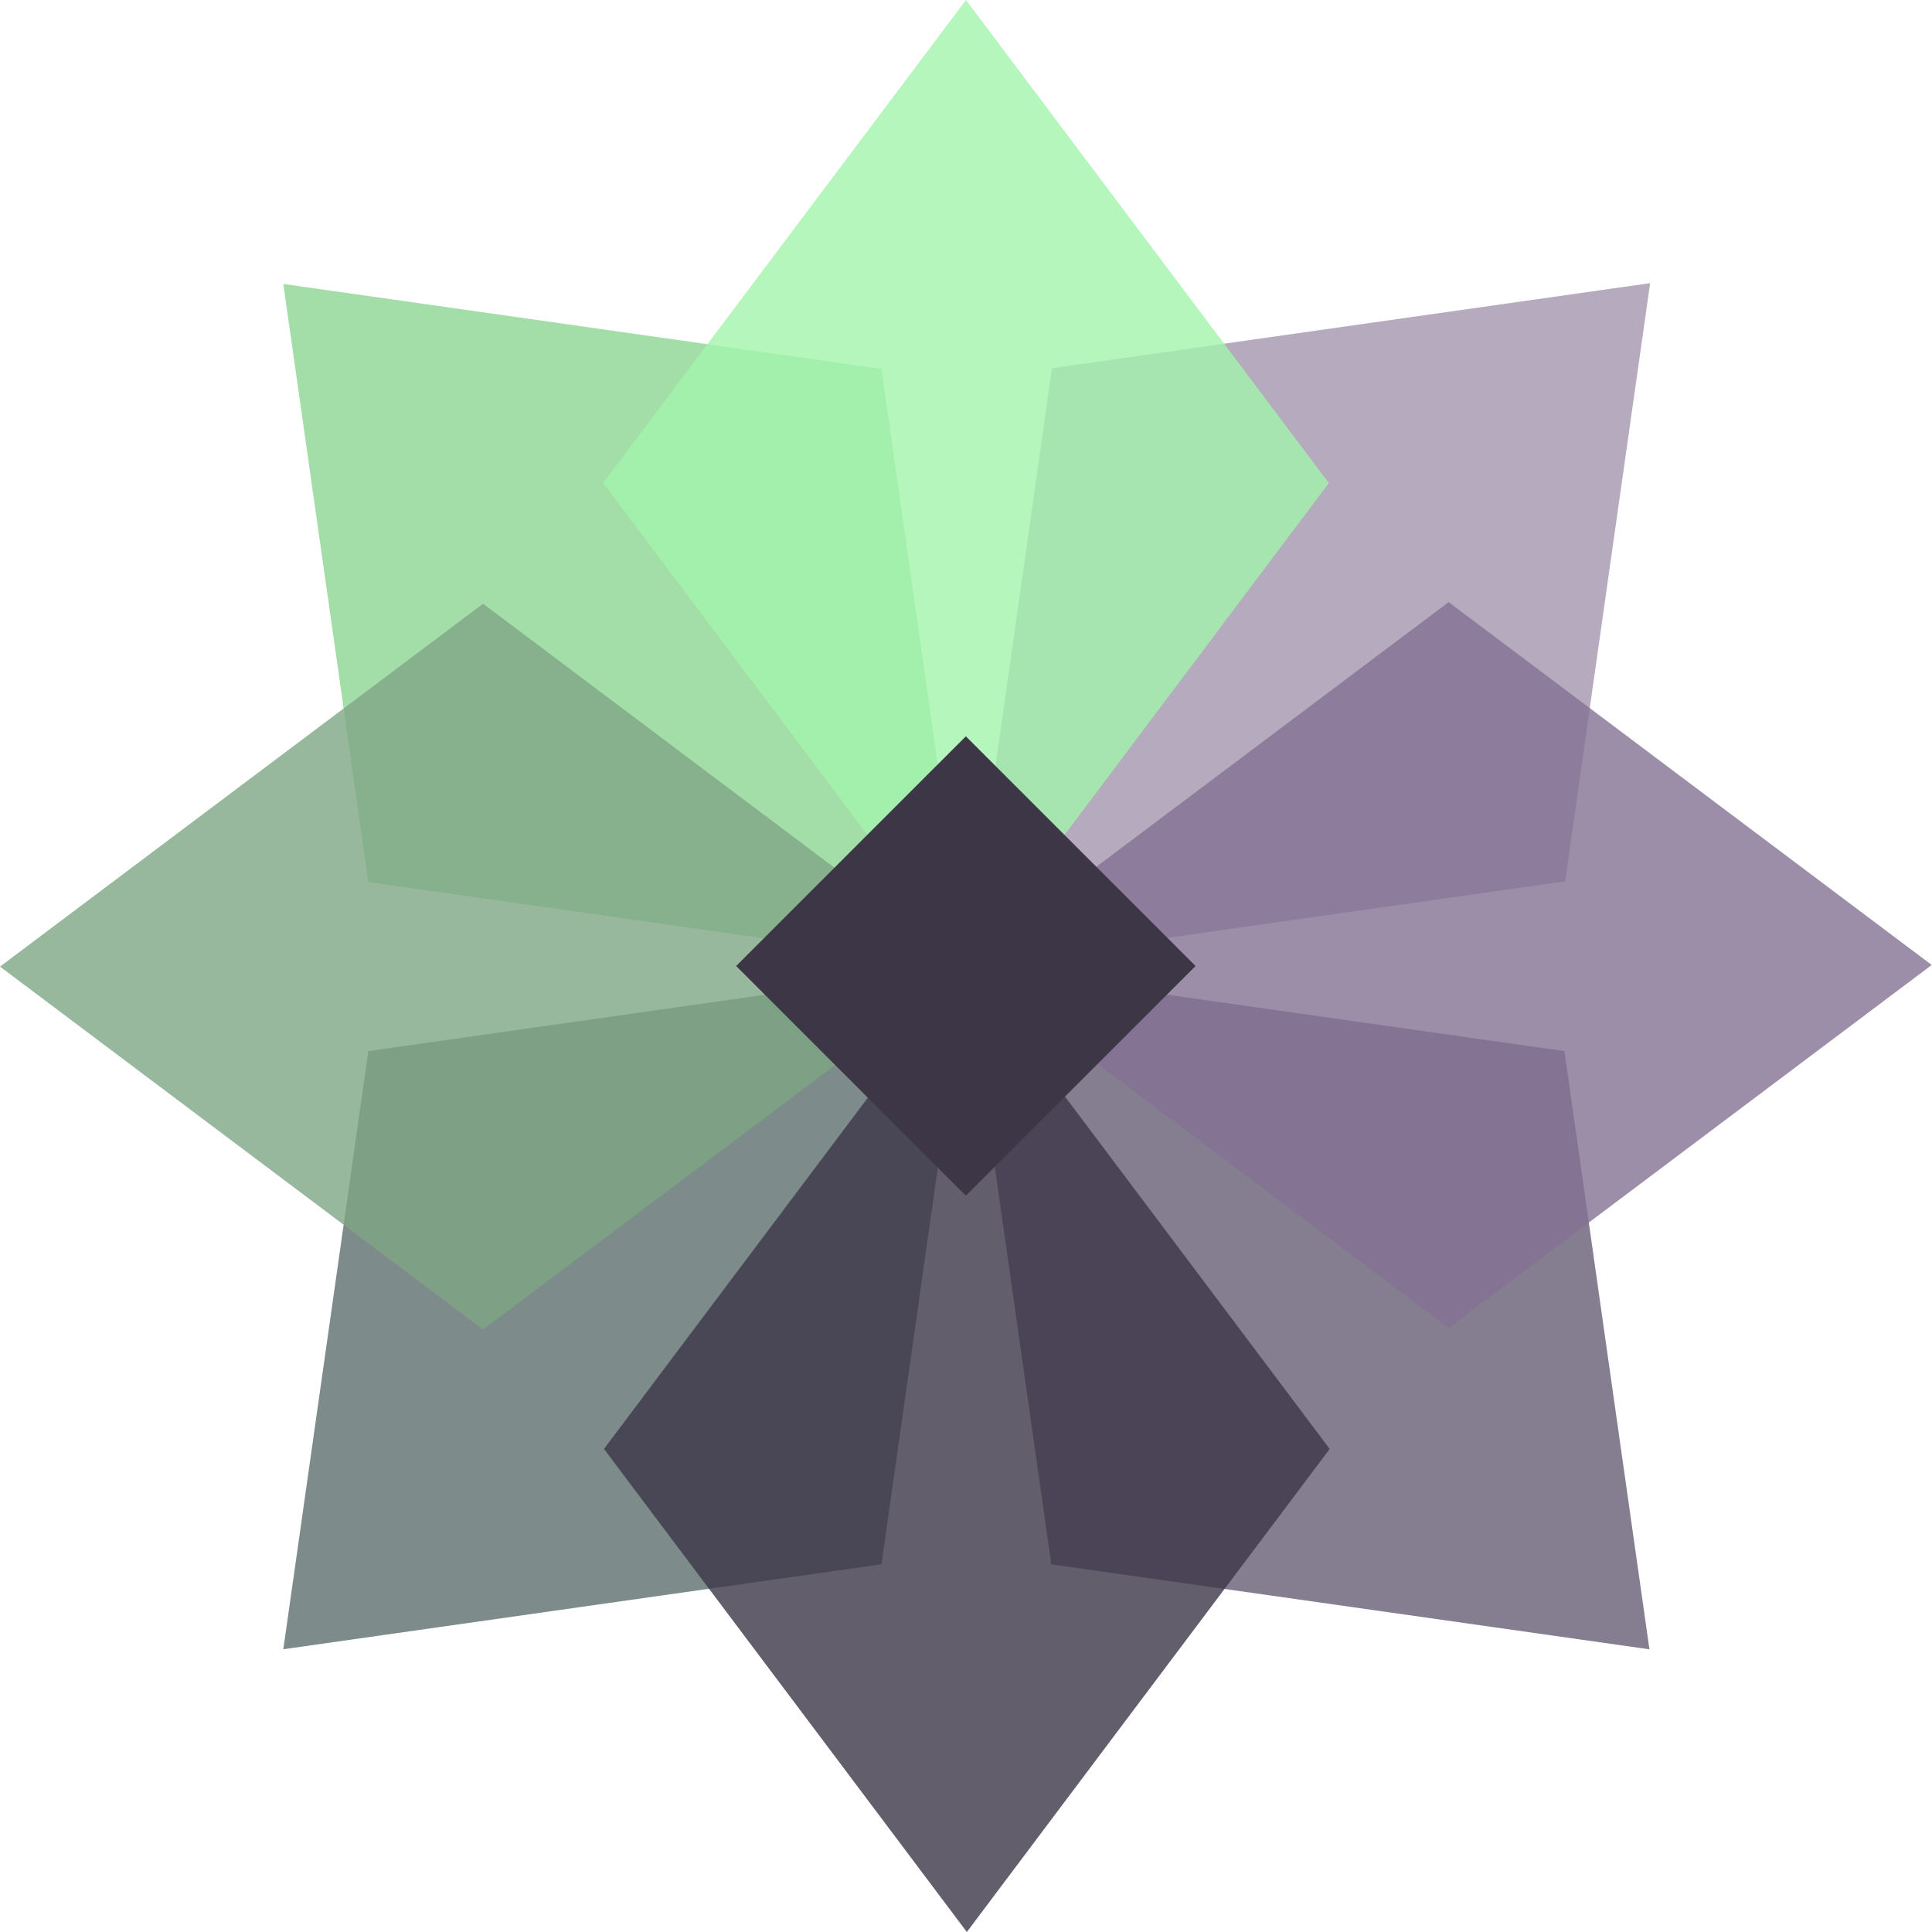
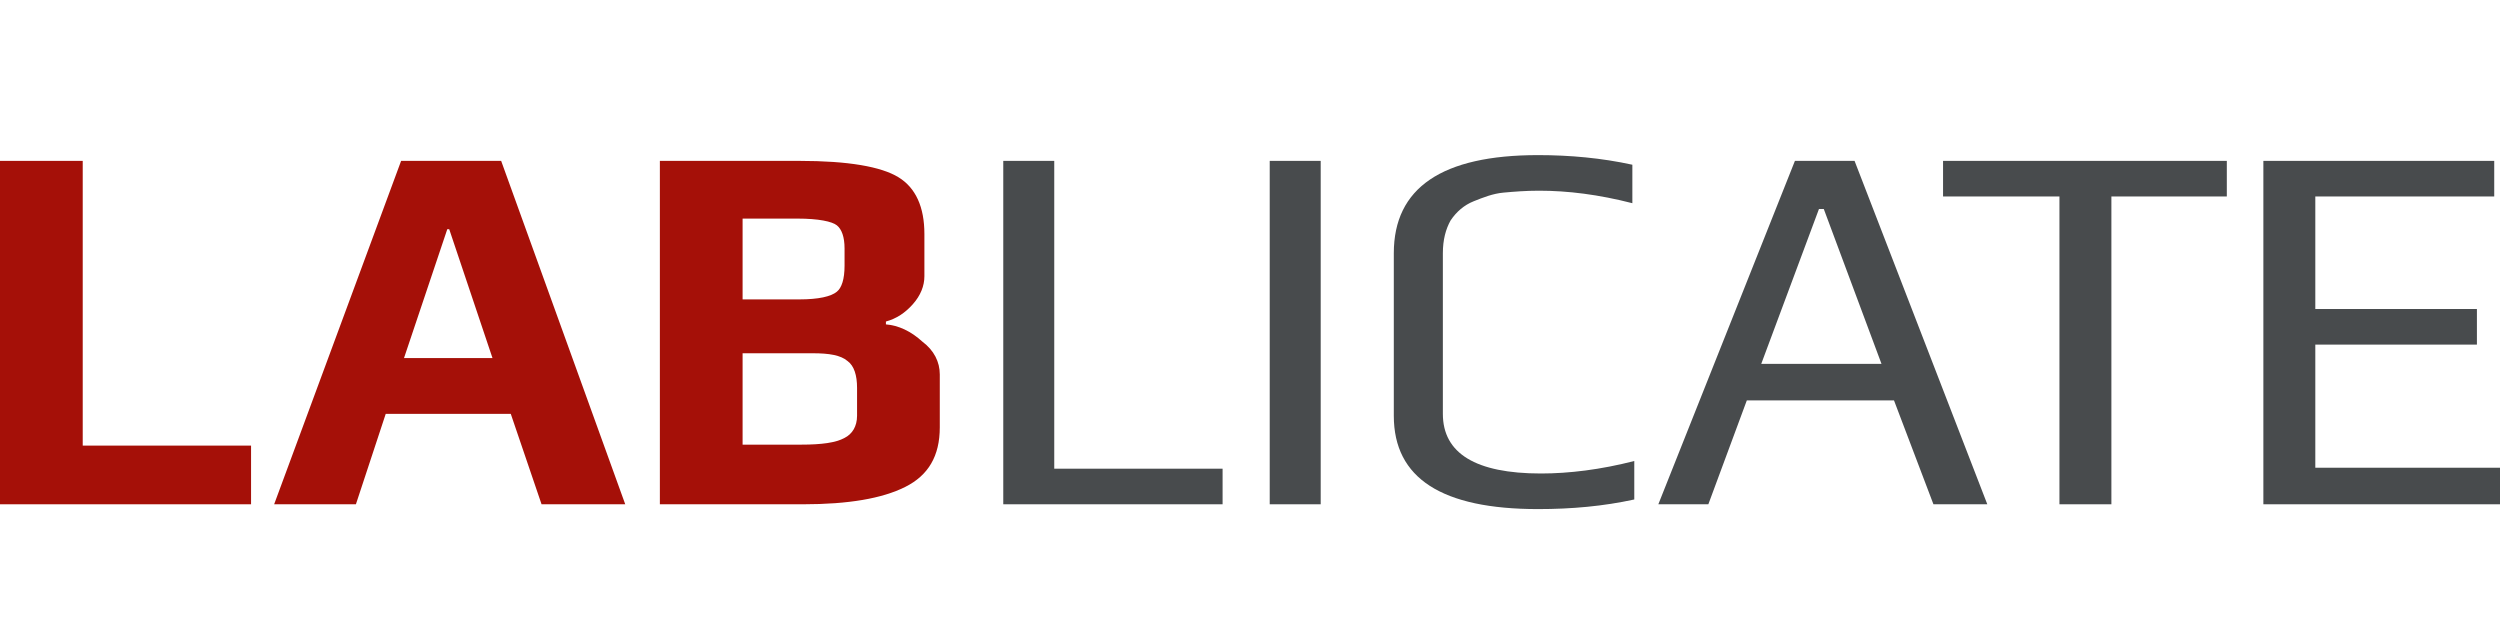
- <svg preserveAspectRatio="xMidYMid meet" version="1.1" viewBox="0 0 267.204 267.245">
-   <path d="M228.256 39.167l-11.755 82.74-82.74 11.756 11.756-82.74z" fill="#a295ae" opacity=".8" />
-   <path d="M39.19 228.134l11.755-82.74 82.74-11.756-11.755 82.74z" fill="#5d6f6d" opacity=".8" />
-   <path d="M39.19 39.277l82.74 11.755 11.756 82.74-82.74-11.755z" fill="#8cd592" opacity=".8" />
-   <path d="M228.16 228.144l-82.74-11.755-11.756-82.742 82.74 11.756z" fill="#665e74" opacity=".8" />
-   <path d="M133.738 267.245l-50.194-66.82 50.194-66.817 50.194 66.818z" fill="#3c3647" opacity=".8" />
-   <path d="M267.204 133.48l-66.82 50.195-66.817-50.194 66.818-50.193z" fill="#837193" opacity=".8" />
-   <path d="M133.616 0l50.194 66.82-50.194 66.817L83.422 66.82z" fill="#a2f4ac" opacity=".8" />
-   <path d="M0 133.706l66.82-50.194 66.817 50.194L66.82 183.9z" fill="#7ea685" opacity=".8" />
-   <path d="M133.602 101.85l31.772 31.772-31.772 31.772-31.772-31.772z" fill="#3c3647" />
+ <svg xmlns="http://www.w3.org/2000/svg" version="1.1" x="0px" y="0px" viewBox="0 0 259.9 32.25" enable-background="new 0 0 351.7 88.2" xml:space="preserve" id="svg304" width="259.9" height="64.5">
+   <defs id="defs308" />
+   <g id="g1220" transform="translate(-82.6,-19.3)">
+     <g id="g293">
+       <g id="g261">
+         <path id="path243" d="M 108.7,55.6 H 82.6 V 19.9 h 8.6 v 29.6 h 17.5 z" fill="#a51008" />
+         <path id="path245" d="m 147.6,55.6 h -8.7 l -3.2,-9.4 h -13 l -3.1,9.4 h -8.5 l 13.2,-35.7 h 10.4 z M 133.8,40.4 129.3,27 h -0.2 l -4.5,13.4 z" fill="#a51008" />
+         <path id="path247" d="m 180.3,42.1 v 5.5 c 0,3 -1.2,5 -3.6,6.2 -2.4,1.2 -5.9,1.8 -10.6,1.8 H 151.2 V 19.9 h 14.5 c 5.1,0 8.5,0.6 10.3,1.7 1.8,1.1 2.7,3.1 2.7,5.9 v 4.4 c 0,1 -0.4,2 -1.2,2.9 -0.8,0.9 -1.7,1.5 -2.8,1.8 v 0.3 c 1.3,0.1 2.6,0.7 3.8,1.8 1.2,0.9 1.8,2.1 1.8,3.4 z M 170.4,30.8 V 29 c 0,-1.2 -0.3,-2 -0.8,-2.4 -0.5,-0.4 -1.9,-0.7 -4.1,-0.7 h -5.7 v 8.4 h 5.9 c 2,0 3.3,-0.3 3.9,-0.8 0.5,-0.4 0.8,-1.3 0.8,-2.7 z m 1.3,15.6 v -2.9 c 0,-1.3 -0.3,-2.3 -1,-2.8 -0.7,-0.6 -1.9,-0.8 -3.6,-0.8 h -7.3 v 9.5 h 6.1 c 2.1,0 3.6,-0.2 4.5,-0.7 0.8,-0.4 1.3,-1.2 1.3,-2.3 z" fill="#a51008" />
+         <path id="path249" d="M 209.8,55.6 H 186.9 V 19.9 h 5.3 v 32 h 17.5 v 3.7 z" fill="#484b4d" />
+         <path id="path251" d="m 219.9,55.6 h -5.3 V 19.9 h 5.3 z" fill="#484b4d" />
+         <path id="path253" d="m 252.5,55.1 c -3.2,0.7 -6.5,1 -10,1 -10,0 -15,-3.2 -15,-9.7 V 29.5 c 0,-6.8 5,-10.2 15,-10.2 3.3,0 6.6,0.3 9.8,1 v 4 c -3.5,-0.9 -6.7,-1.3 -9.7,-1.3 -1.4,0 -2.6,0.1 -3.7,0.2 -1.1,0.1 -2.1,0.5 -3.1,0.9 -1,0.4 -1.8,1.1 -2.4,2 -0.5,0.9 -0.8,2 -0.8,3.4 v 16.7 c 0,4.1 3.4,6.2 10.2,6.2 2.9,0 6.2,-0.4 9.7,-1.3 z" fill="#484b4d" />
+         <path id="path255" d="m 289.2,55.6 h -5.6 l -4.1,-10.8 h -15.3 l -4,10.8 H 255 l 14.2,-35.7 h 6.2 z m -11,-14.6 -6,-16.1 h -0.5 l -6,16.1 z" fill="#484b4d" />
+         <path id="path257" d="m 314.1,23.6 h -12 v 32 h -5.4 v -32 h -12.1 v -3.7 h 29.5 z" fill="#484b4d" />
+         <path id="path259" d="M 342.4,55.6 H 317.9 V 19.9 h 24 v 3.7 h -18.6 v 11.7 h 16.8 V 39 h -16.8 v 12.8 h 19.2 v 3.8 z" fill="#484b4d" />
+       </g>
+     </g>
+   </g>
</svg>
